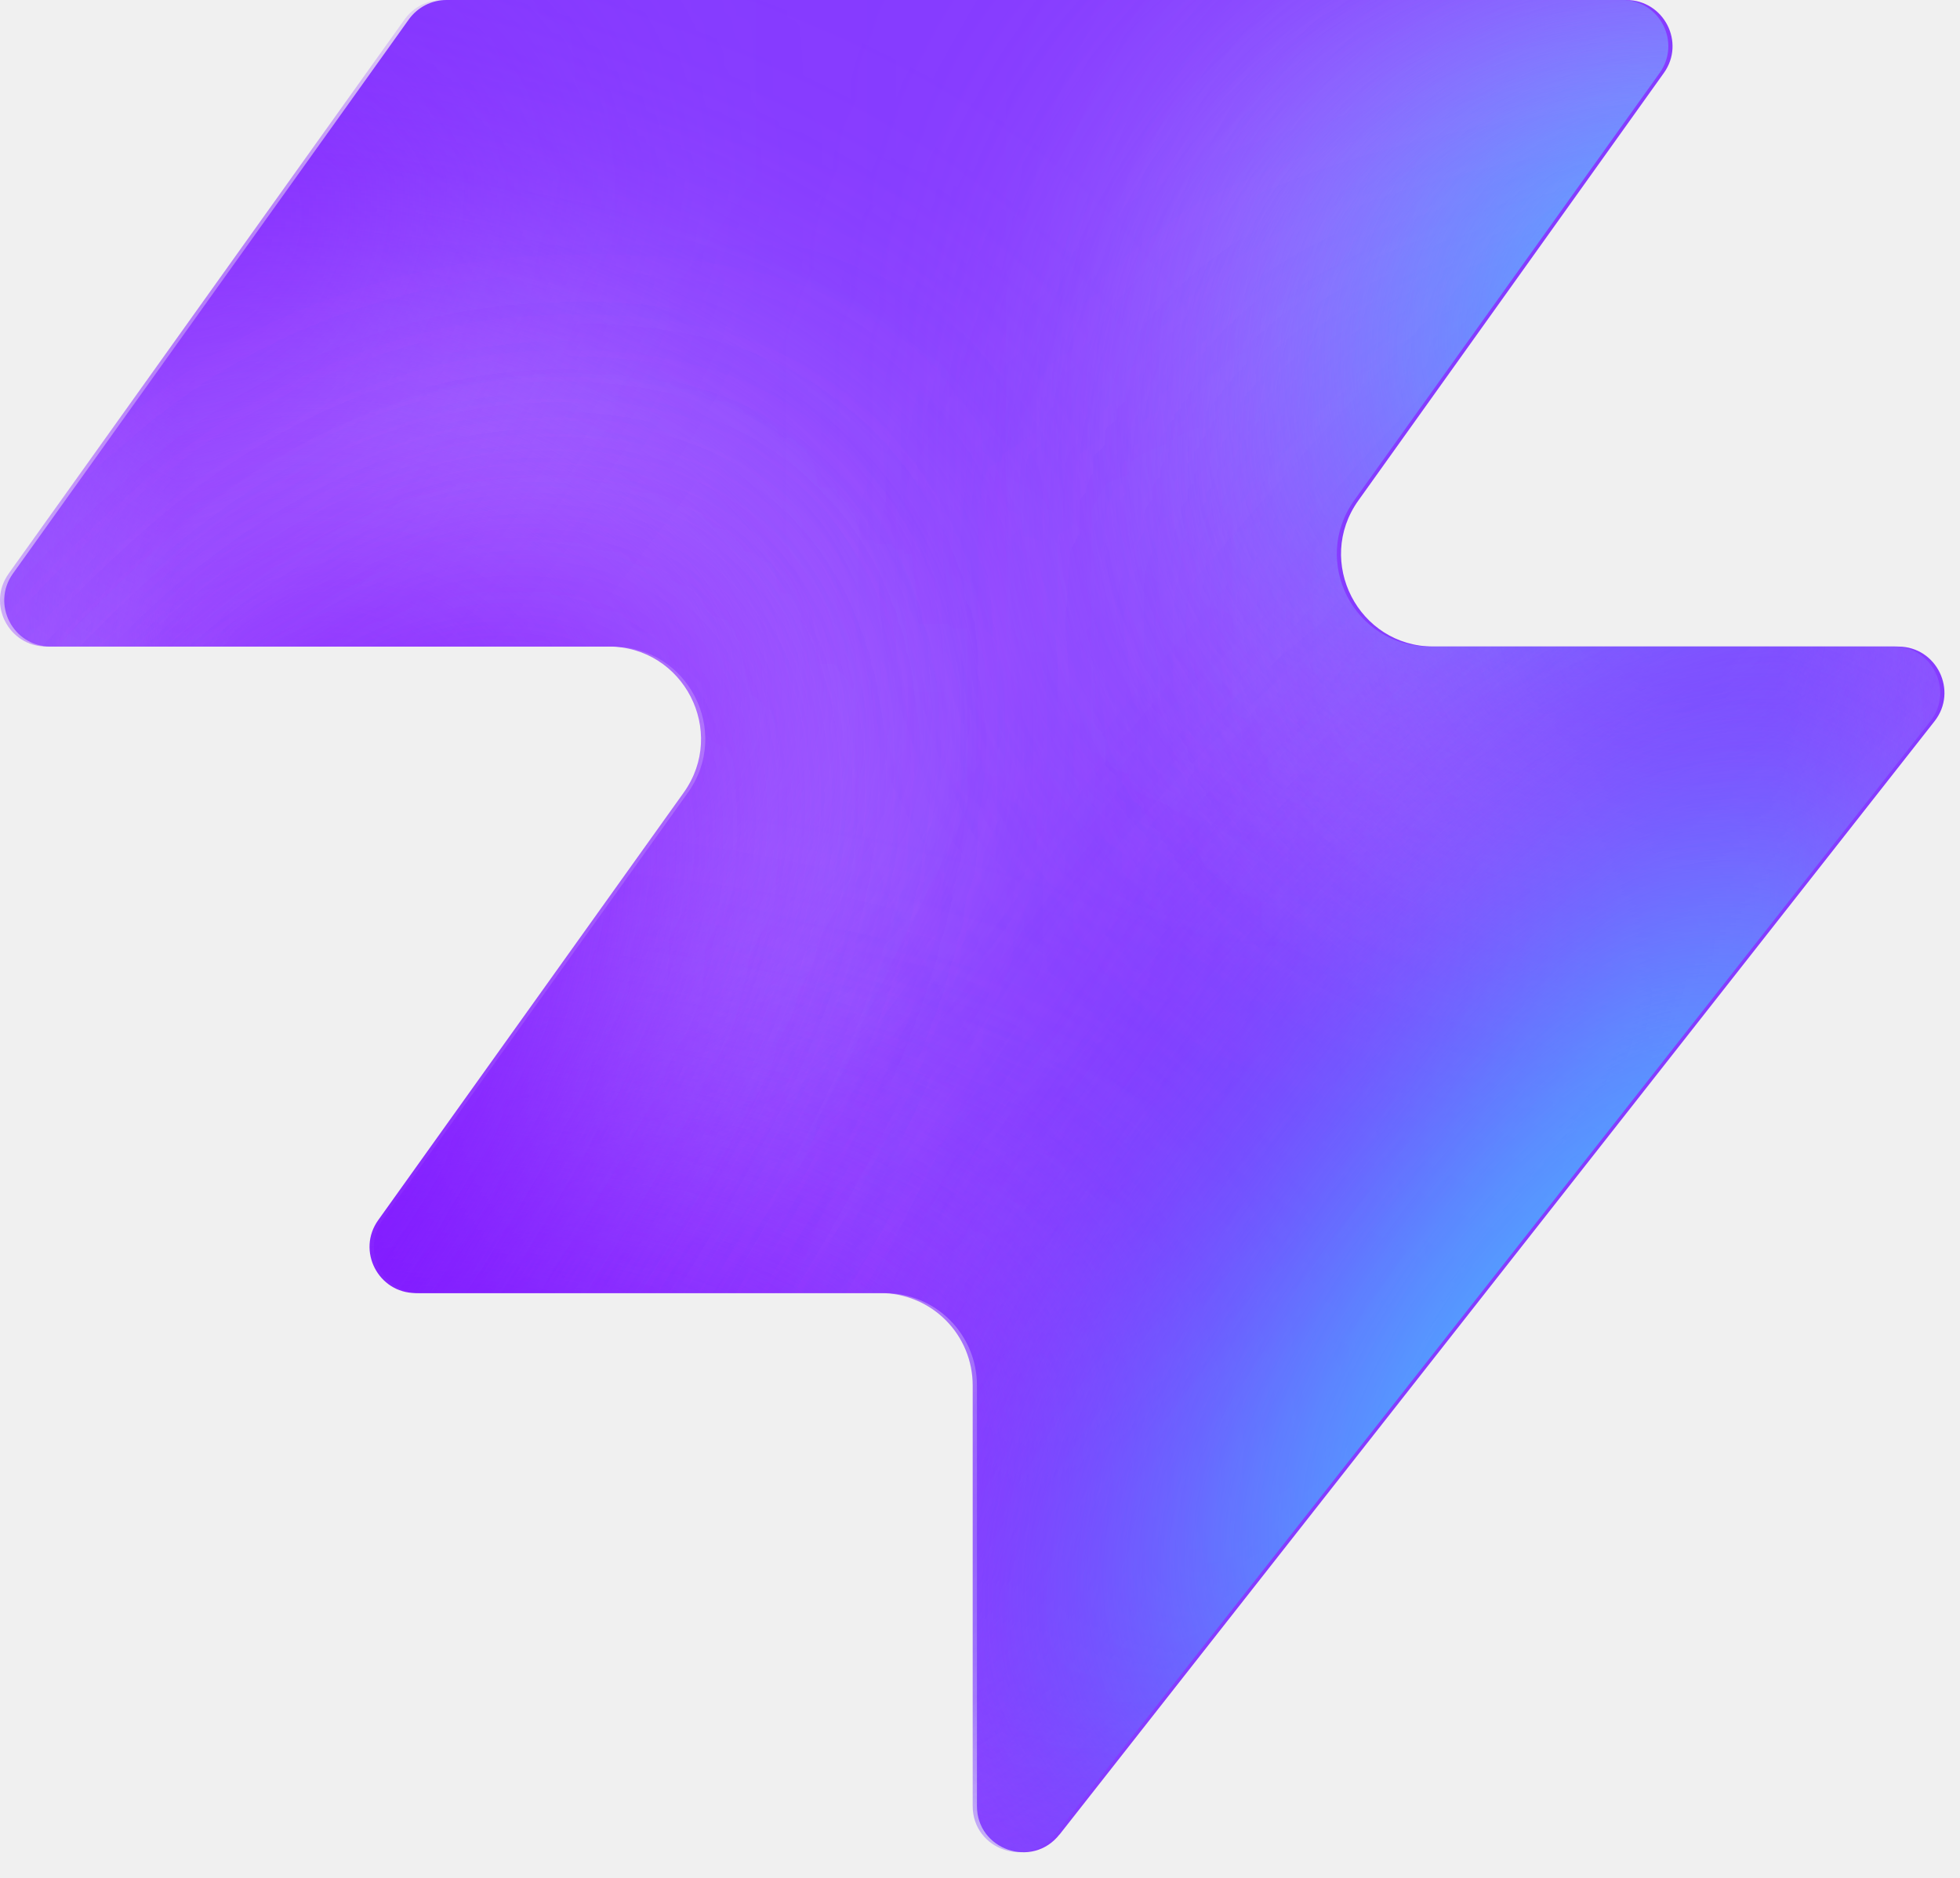
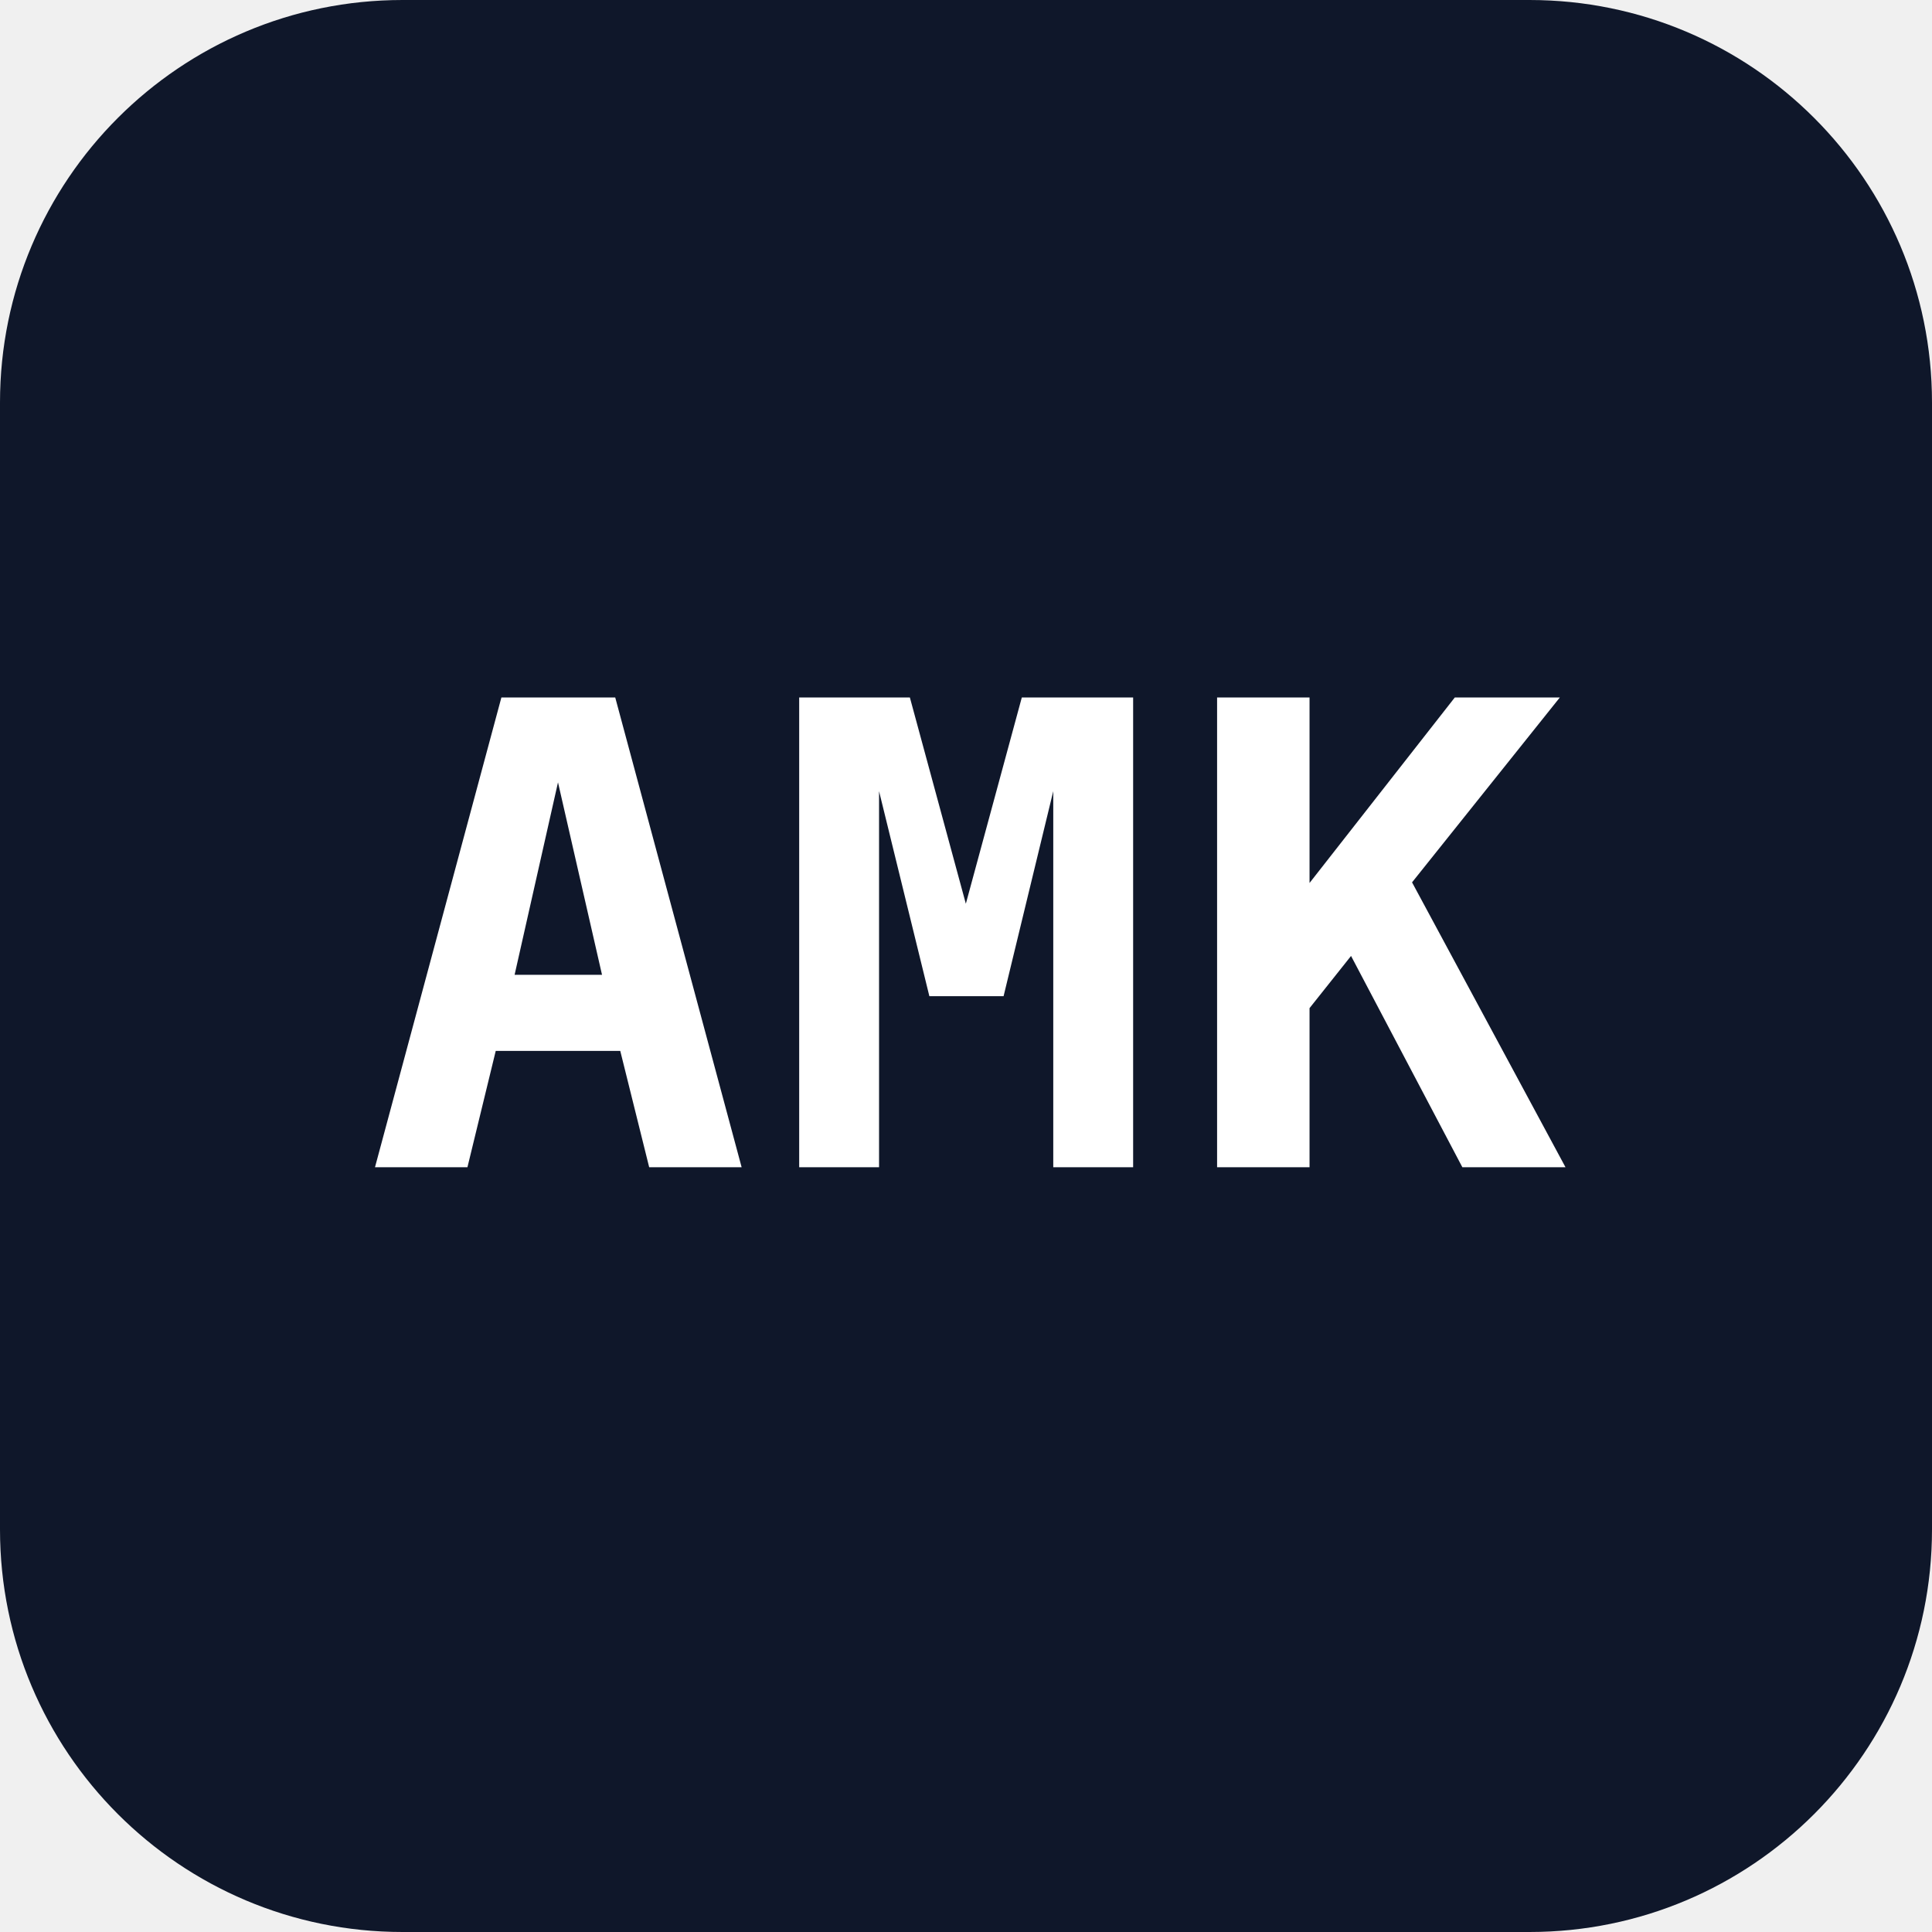
- <svg xmlns="http://www.w3.org/2000/svg" width="48" height="46" fill="none" viewBox="0 0 48 46">
-   <path fill="#863bff" d="M25.946 44.938c-.664.845-2.021.375-2.021-.698V33.937a2.26 2.26 0 0 0-2.262-2.262H10.287c-.92 0-1.456-1.04-.92-1.788l7.48-10.471c1.07-1.497 0-3.578-1.842-3.578H1.237c-.92 0-1.456-1.04-.92-1.788L10.013.474c.214-.297.556-.474.92-.474h28.894c.92 0 1.456 1.04.92 1.788l-7.48 10.471c-1.07 1.498 0 3.579 1.842 3.579h11.377c.943 0 1.473 1.088.89 1.83L25.947 44.94z" style="fill:#863bff;fill:color(display-p3 .525 .23 1);fill-opacity:1" />
-   <mask id="a" width="48" height="46" x="0" y="0" maskUnits="userSpaceOnUse" style="mask-type:alpha">
-     <path fill="#000" d="M25.842 44.938c-.664.844-2.021.375-2.021-.698V33.937a2.26 2.26 0 0 0-2.262-2.262H10.183c-.92 0-1.456-1.04-.92-1.788l7.48-10.471c1.07-1.498 0-3.579-1.842-3.579H1.133c-.92 0-1.456-1.04-.92-1.787L9.91.473c.214-.297.556-.474.92-.474h28.894c.92 0 1.456 1.04.92 1.788l-7.48 10.471c-1.07 1.498 0 3.578 1.842 3.578h11.377c.943 0 1.473 1.088.89 1.832L25.843 44.94z" style="fill:#000;fill-opacity:1" />
-   </mask>
-   <g mask="url(#a)">
-     <g filter="url(#b)">
-       <ellipse cx="5.508" cy="14.704" fill="#ede6ff" rx="5.508" ry="14.704" style="fill:#ede6ff;fill:color(display-p3 .927 .903 1);fill-opacity:1" transform="matrix(.00324 1 1 -.00324 -4.47 31.516)" />
-     </g>
-     <g filter="url(#c)">
-       <ellipse cx="10.399" cy="29.851" fill="#ede6ff" rx="10.399" ry="29.851" style="fill:#ede6ff;fill:color(display-p3 .927 .903 1);fill-opacity:1" transform="matrix(.00324 1 1 -.00324 -39.328 7.883)" />
-     </g>
-     <g filter="url(#d)">
-       <ellipse cx="5.508" cy="30.487" fill="#7e14ff" rx="5.508" ry="30.487" style="fill:#7e14ff;fill:color(display-p3 .492 .077 1);fill-opacity:1" transform="rotate(89.814 -25.913 -14.639)scale(1 -1)" />
-     </g>
-     <g filter="url(#e)">
-       <ellipse cx="5.508" cy="30.599" fill="#7e14ff" rx="5.508" ry="30.599" style="fill:#7e14ff;fill:color(display-p3 .492 .077 1);fill-opacity:1" transform="rotate(89.814 -32.644 -3.334)scale(1 -1)" />
-     </g>
-     <g filter="url(#f)">
-       <ellipse cx="5.508" cy="30.599" fill="#7e14ff" rx="5.508" ry="30.599" style="fill:#7e14ff;fill:color(display-p3 .492 .077 1);fill-opacity:1" transform="matrix(.00324 1 1 -.00324 -34.34 30.47)" />
-     </g>
-     <g filter="url(#g)">
-       <ellipse cx="14.072" cy="22.078" fill="#ede6ff" rx="14.072" ry="22.078" style="fill:#ede6ff;fill:color(display-p3 .927 .903 1);fill-opacity:1" transform="rotate(93.35 24.506 48.493)scale(-1 1)" />
-     </g>
-     <g filter="url(#h)">
-       <ellipse cx="3.47" cy="21.501" fill="#7e14ff" rx="3.47" ry="21.501" style="fill:#7e14ff;fill:color(display-p3 .492 .077 1);fill-opacity:1" transform="rotate(89.009 28.708 47.59)scale(-1 1)" />
-     </g>
-     <g filter="url(#i)">
-       <ellipse cx="3.47" cy="21.501" fill="#7e14ff" rx="3.47" ry="21.501" style="fill:#7e14ff;fill:color(display-p3 .492 .077 1);fill-opacity:1" transform="rotate(89.009 28.708 47.59)scale(-1 1)" />
-     </g>
-     <g filter="url(#j)">
-       <ellipse cx=".387" cy="8.972" fill="#7e14ff" rx="4.407" ry="29.108" style="fill:#7e14ff;fill:color(display-p3 .492 .077 1);fill-opacity:1" transform="rotate(39.51 .387 8.972)" />
-     </g>
-     <g filter="url(#k)">
-       <ellipse cx="47.523" cy="-6.092" fill="#7e14ff" rx="4.407" ry="29.108" style="fill:#7e14ff;fill:color(display-p3 .492 .077 1);fill-opacity:1" transform="rotate(37.892 47.523 -6.092)" />
-     </g>
-     <g filter="url(#l)">
-       <ellipse cx="41.412" cy="6.333" fill="#47bfff" rx="5.971" ry="9.665" style="fill:#47bfff;fill:color(display-p3 .28 .748 1);fill-opacity:1" transform="rotate(37.892 41.412 6.333)" />
-     </g>
-     <g filter="url(#m)">
-       <ellipse cx="-1.879" cy="38.332" fill="#7e14ff" rx="4.407" ry="29.108" style="fill:#7e14ff;fill:color(display-p3 .492 .077 1);fill-opacity:1" transform="rotate(37.892 -1.88 38.332)" />
-     </g>
-     <g filter="url(#n)">
-       <ellipse cx="-1.879" cy="38.332" fill="#7e14ff" rx="4.407" ry="29.108" style="fill:#7e14ff;fill:color(display-p3 .492 .077 1);fill-opacity:1" transform="rotate(37.892 -1.88 38.332)" />
-     </g>
-     <g filter="url(#o)">
-       <ellipse cx="35.651" cy="29.907" fill="#7e14ff" rx="4.407" ry="29.108" style="fill:#7e14ff;fill:color(display-p3 .492 .077 1);fill-opacity:1" transform="rotate(37.892 35.651 29.907)" />
-     </g>
-     <g filter="url(#p)">
-       <ellipse cx="38.418" cy="32.4" fill="#47bfff" rx="5.971" ry="15.297" style="fill:#47bfff;fill:color(display-p3 .28 .748 1);fill-opacity:1" transform="rotate(37.892 38.418 32.4)" />
-     </g>
-   </g>
-   <defs>
-     <filter id="b" width="60.045" height="41.654" x="-19.77" y="16.149" color-interpolation-filters="sRGB" filterUnits="userSpaceOnUse">
-       <feFlood flood-opacity="0" result="BackgroundImageFix" />
-       <feBlend in="SourceGraphic" in2="BackgroundImageFix" result="shape" />
-       <feGaussianBlur result="effect1_foregroundBlur_2002_17158" stdDeviation="7.659" />
-     </filter>
-     <filter id="c" width="90.34" height="51.437" x="-54.613" y="-7.533" color-interpolation-filters="sRGB" filterUnits="userSpaceOnUse">
-       <feFlood flood-opacity="0" result="BackgroundImageFix" />
-       <feBlend in="SourceGraphic" in2="BackgroundImageFix" result="shape" />
-       <feGaussianBlur result="effect1_foregroundBlur_2002_17158" stdDeviation="7.659" />
-     </filter>
-     <filter id="d" width="79.355" height="29.4" x="-49.64" y="2.03" color-interpolation-filters="sRGB" filterUnits="userSpaceOnUse">
-       <feFlood flood-opacity="0" result="BackgroundImageFix" />
-       <feBlend in="SourceGraphic" in2="BackgroundImageFix" result="shape" />
-       <feGaussianBlur result="effect1_foregroundBlur_2002_17158" stdDeviation="4.596" />
-     </filter>
-     <filter id="e" width="79.579" height="29.4" x="-45.045" y="20.029" color-interpolation-filters="sRGB" filterUnits="userSpaceOnUse">
-       <feFlood flood-opacity="0" result="BackgroundImageFix" />
-       <feBlend in="SourceGraphic" in2="BackgroundImageFix" result="shape" />
-       <feGaussianBlur result="effect1_foregroundBlur_2002_17158" stdDeviation="4.596" />
-     </filter>
-     <filter id="f" width="79.579" height="29.4" x="-43.513" y="21.178" color-interpolation-filters="sRGB" filterUnits="userSpaceOnUse">
-       <feFlood flood-opacity="0" result="BackgroundImageFix" />
-       <feBlend in="SourceGraphic" in2="BackgroundImageFix" result="shape" />
-       <feGaussianBlur result="effect1_foregroundBlur_2002_17158" stdDeviation="4.596" />
-     </filter>
-     <filter id="g" width="74.749" height="58.852" x="15.756" y="-17.901" color-interpolation-filters="sRGB" filterUnits="userSpaceOnUse">
-       <feFlood flood-opacity="0" result="BackgroundImageFix" />
-       <feBlend in="SourceGraphic" in2="BackgroundImageFix" result="shape" />
-       <feGaussianBlur result="effect1_foregroundBlur_2002_17158" stdDeviation="7.659" />
-     </filter>
-     <filter id="h" width="61.377" height="25.362" x="23.548" y="2.284" color-interpolation-filters="sRGB" filterUnits="userSpaceOnUse">
-       <feFlood flood-opacity="0" result="BackgroundImageFix" />
-       <feBlend in="SourceGraphic" in2="BackgroundImageFix" result="shape" />
-       <feGaussianBlur result="effect1_foregroundBlur_2002_17158" stdDeviation="4.596" />
-     </filter>
-     <filter id="i" width="61.377" height="25.362" x="23.548" y="2.284" color-interpolation-filters="sRGB" filterUnits="userSpaceOnUse">
-       <feFlood flood-opacity="0" result="BackgroundImageFix" />
-       <feBlend in="SourceGraphic" in2="BackgroundImageFix" result="shape" />
-       <feGaussianBlur result="effect1_foregroundBlur_2002_17158" stdDeviation="4.596" />
-     </filter>
-     <filter id="j" width="56.045" height="63.649" x="-27.636" y="-22.853" color-interpolation-filters="sRGB" filterUnits="userSpaceOnUse">
-       <feFlood flood-opacity="0" result="BackgroundImageFix" />
-       <feBlend in="SourceGraphic" in2="BackgroundImageFix" result="shape" />
-       <feGaussianBlur result="effect1_foregroundBlur_2002_17158" stdDeviation="4.596" />
-     </filter>
-     <filter id="k" width="54.814" height="64.646" x="20.116" y="-38.415" color-interpolation-filters="sRGB" filterUnits="userSpaceOnUse">
-       <feFlood flood-opacity="0" result="BackgroundImageFix" />
-       <feBlend in="SourceGraphic" in2="BackgroundImageFix" result="shape" />
-       <feGaussianBlur result="effect1_foregroundBlur_2002_17158" stdDeviation="4.596" />
-     </filter>
-     <filter id="l" width="33.541" height="35.313" x="24.641" y="-11.323" color-interpolation-filters="sRGB" filterUnits="userSpaceOnUse">
-       <feFlood flood-opacity="0" result="BackgroundImageFix" />
-       <feBlend in="SourceGraphic" in2="BackgroundImageFix" result="shape" />
-       <feGaussianBlur result="effect1_foregroundBlur_2002_17158" stdDeviation="4.596" />
-     </filter>
-     <filter id="m" width="54.814" height="64.646" x="-29.286" y="6.009" color-interpolation-filters="sRGB" filterUnits="userSpaceOnUse">
-       <feFlood flood-opacity="0" result="BackgroundImageFix" />
-       <feBlend in="SourceGraphic" in2="BackgroundImageFix" result="shape" />
-       <feGaussianBlur result="effect1_foregroundBlur_2002_17158" stdDeviation="4.596" />
-     </filter>
-     <filter id="n" width="54.814" height="64.646" x="-29.286" y="6.009" color-interpolation-filters="sRGB" filterUnits="userSpaceOnUse">
-       <feFlood flood-opacity="0" result="BackgroundImageFix" />
-       <feBlend in="SourceGraphic" in2="BackgroundImageFix" result="shape" />
-       <feGaussianBlur result="effect1_foregroundBlur_2002_17158" stdDeviation="4.596" />
-     </filter>
-     <filter id="o" width="54.814" height="64.646" x="8.244" y="-2.416" color-interpolation-filters="sRGB" filterUnits="userSpaceOnUse">
-       <feFlood flood-opacity="0" result="BackgroundImageFix" />
-       <feBlend in="SourceGraphic" in2="BackgroundImageFix" result="shape" />
-       <feGaussianBlur result="effect1_foregroundBlur_2002_17158" stdDeviation="4.596" />
-     </filter>
-     <filter id="p" width="39.409" height="43.623" x="18.713" y="10.588" color-interpolation-filters="sRGB" filterUnits="userSpaceOnUse">
-       <feFlood flood-opacity="0" result="BackgroundImageFix" />
-       <feBlend in="SourceGraphic" in2="BackgroundImageFix" result="shape" />
-       <feGaussianBlur result="effect1_foregroundBlur_2002_17158" stdDeviation="4.596" />
-     </filter>
-   </defs>
+ <svg xmlns="http://www.w3.org/2000/svg" width="48" height="48" viewBox="0 0 48 48">
+   <rect width="48" height="48" rx="10" fill="#0F172A" />
+   <text x="24" y="29" text-anchor="middle" font-family="'JetBrains Mono', 'SF Mono', 'Cascadia Code', monospace" font-weight="700" font-size="16" fill="#FFFFFF" letter-spacing="0.5">AMK</text>
</svg>
